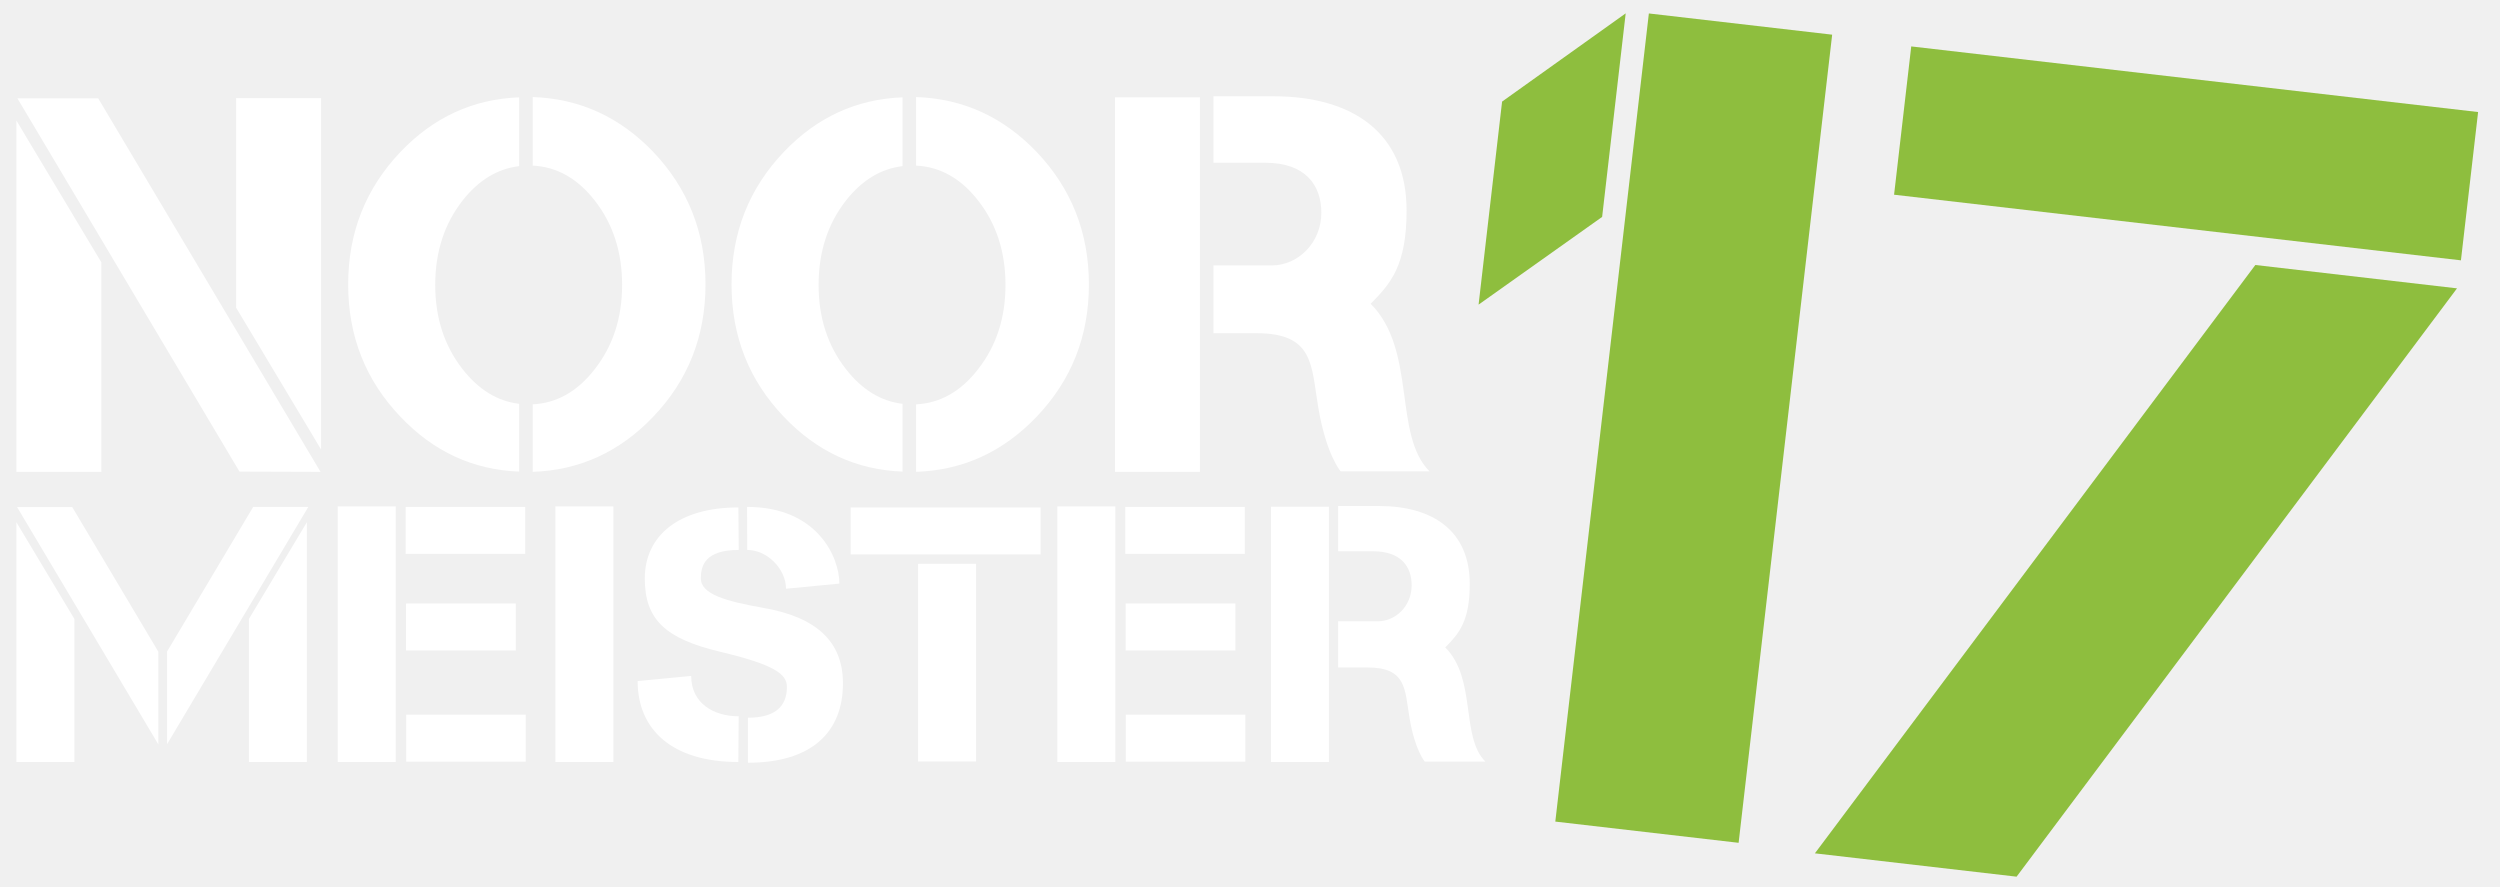
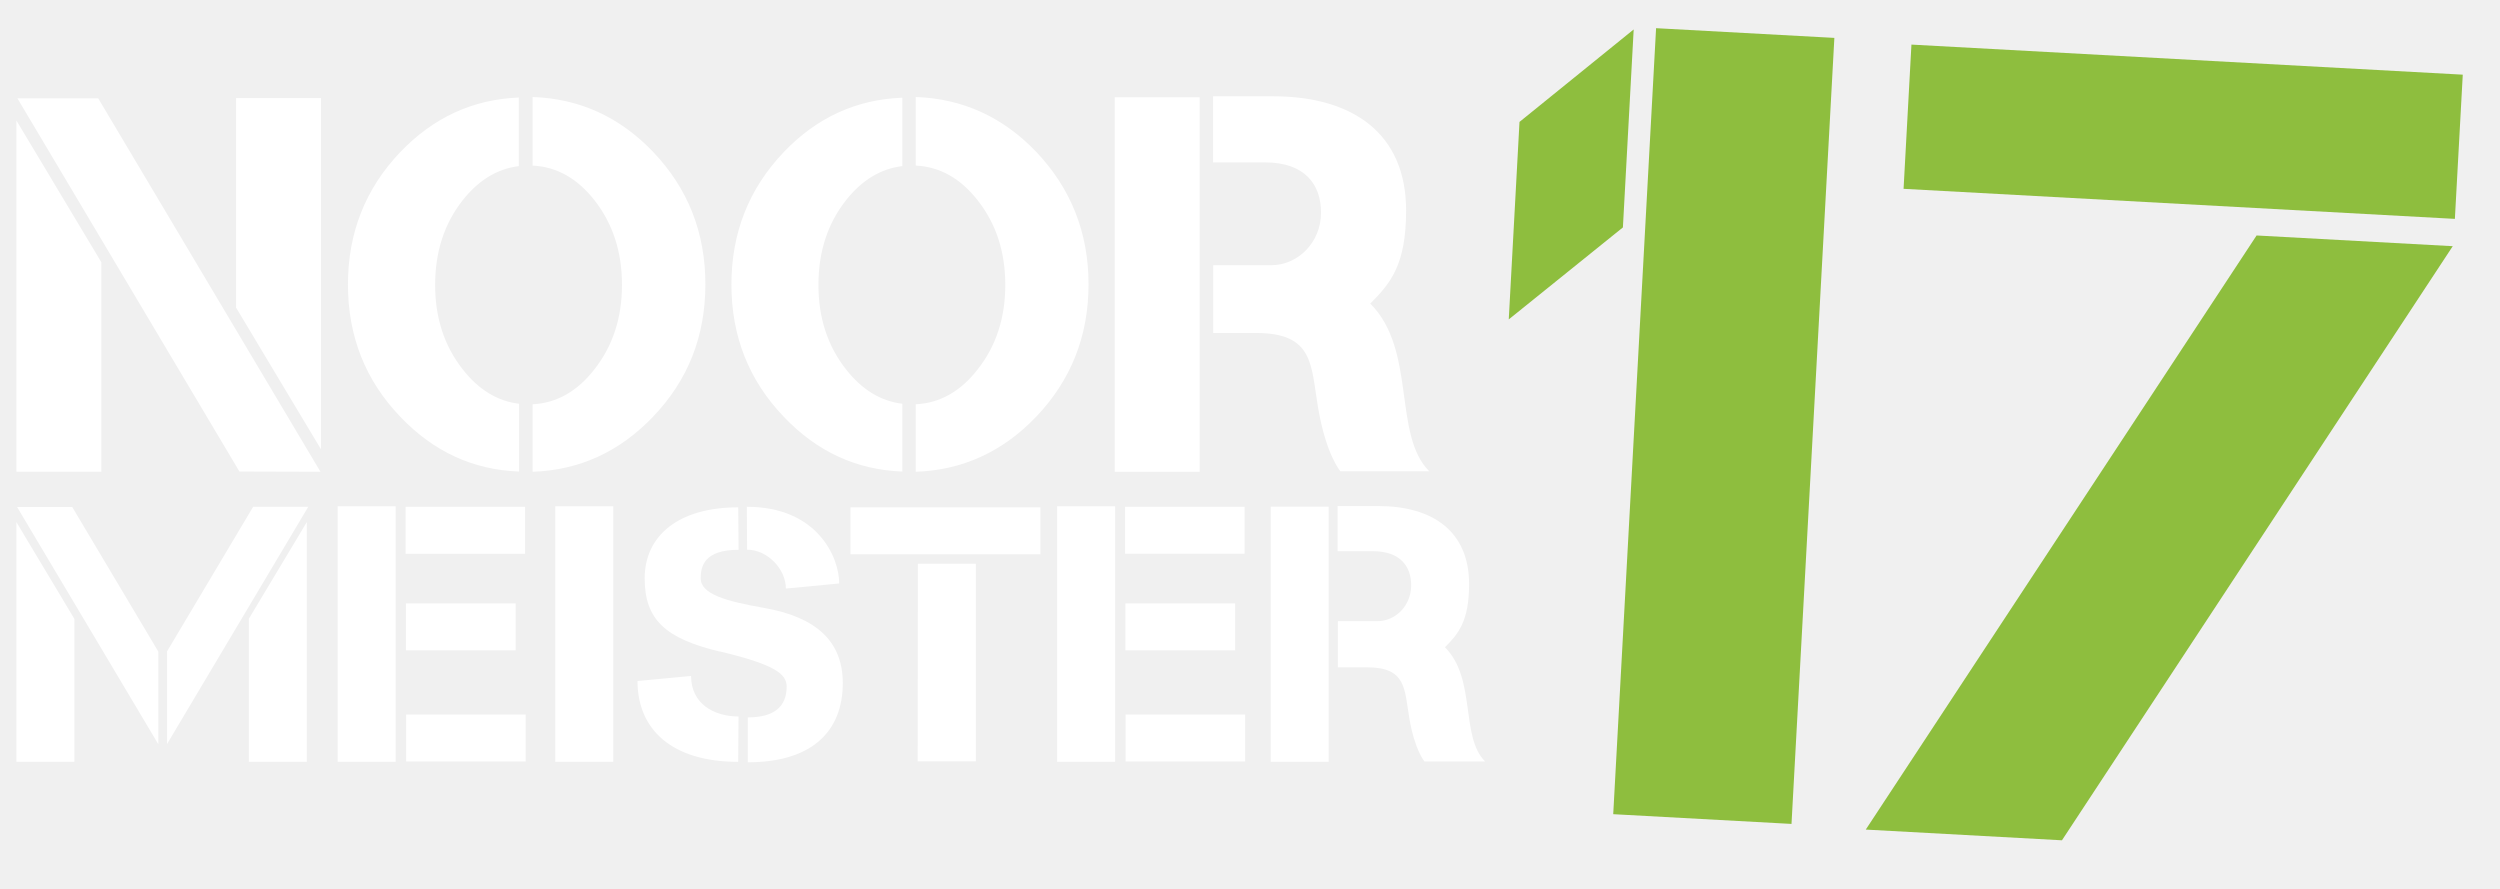
- <svg xmlns="http://www.w3.org/2000/svg" version="1.1" x="0px" y="0px" viewBox="0 0 1035.79 367.48">
-   <g id="_x32_017">
-     <path fill="#16284A" d="M-3091.11,498.06c0-33.86,20.65-46.63,62.21-65.79c15.16-6.99,53.75-16.99,53.75-35.57   c0-17.42-21.26-23.23-30.91-23.23l0.29-40.37c47.86,0,76.34,34.84,76.34,61.7c0,38.47-13.48,43.81-42.15,60.48   c-30,17.44-73.82,32-73.82,45.69l-0.06,43.54h-45.66V498.06z" />
-     <path fill="#16284A" d="M-3012.88,373.6l-0.29-40.79c-37.23,0-77.79,29.8-77.79,65.18l41.37,3.92   C-3049.6,386.28-3028.74,373.6-3012.88,373.6z" />
-     <rect x="-3038.72" y="501.08" fill="#16284A" width="109.58" height="43.43" />
-     <path fill="#16284A" d="M-2778.33,355.92c-13.87-15.13-31.87-22.24-57.13-23.11v38.97c11.42,1.75,26.46,16.85,27.71,30.1   c0.62,6.66,0.47,38.11,0.47,38.11s0.15,31.46-0.47,38.11c-1.25,13.26-16.29,28.36-27.71,30.1v38.97   c25.26-0.87,43.26-7.98,57.13-23.1c13.37-14.59,13.74-42.78,13.74-42.78V440v-41.29C-2764.59,398.71-2764.96,370.5-2778.33,355.92" />
-     <path fill="#16284A" d="M-2899.18,355.92c-13.37,14.58-13.74,42.79-13.74,42.79V440v41.29c0,0,0.37,28.19,13.74,42.78   c13.87,15.13,31.87,22.23,57.12,23.1v-38.97c-11.41-1.75-26.46-16.84-27.71-30.1c-0.62-6.65-0.47-38.11-0.47-38.11   s-0.15-31.45,0.47-38.11c1.25-13.25,16.29-28.36,27.71-30.1v-38.97C-2867.31,333.68-2885.31,340.79-2899.18,355.92" />
-     <polygon fill="#16284A" points="-2748.33,362.28 -2719.45,336.16 -2719.45,388.7 -2748.33,414.67  " />
-     <rect x="-2713.56" y="335.51" fill="#16284A" width="47.31" height="208.56" />
-     <polygon fill="#16284A" points="-2499.63,381.68 -2594.46,544.5 -2646.5,544.5 -2551.68,381.68  " />
-     <rect x="-2645.78" y="336.16" fill="#16284A" width="146.29" height="38.27" />
-     <polygon fill="#16284A" points="-1349.21,75.31 -1311.63,41.32 -1311.63,109.69 -1349.21,143.5  " />
-     <rect x="-1303.97" y="40.48" fill="#16284A" width="61.56" height="271.41" />
-     <polygon fill="#16284A" points="-1025.56,100.56 -1148.96,312.45 -1216.7,312.45 -1093.3,100.56  " />
-     <rect x="-1215.75" y="41.32" fill="#16284A" width="190.38" height="49.81" />
-     <g>
-       <polygon fill="#8EBE3E" points="622.34,42.09 673.55,5.53 663.79,89.87 612.6,126.21   " />
-       <rect x="663.49" y="8.86" transform="matrix(0.9934 0.115 -0.115 0.9934 25.058 -79.5287)" fill="#8EBE3E" width="76.45" height="337.05" />
-       <polygon fill="#8EBE3E" points="1017.98,119.47 835.5,363.22 751.94,353.55 934.42,109.79   " />
-       <rect x="787.49" y="32.62" transform="matrix(0.9934 0.115 -0.115 0.9934 13.3163 -103.7342)" fill="#8EBE3E" width="236.42" height="61.85" />
+ <svg xmlns="http://www.w3.org/2000/svg" fill-rule="evenodd" stroke-miterlimit="1.41" viewBox="0 0 1036 368" clip-rule="evenodd" stroke-linejoin="round">
+   <g id="__x32_017">
+     <g fill="#8ebe3e">
+       <path fill-rule="nonzero" d="M629.68 50.52L677 12.2l-4.47 82.04-47.3 38.12 4.45-81.84z" />
+       <path d="M760.16 15.7l-73.88-4.02-17.76 325.72 73.88 4.03L760.16 15.7z" />
+       <path fill-rule="nonzero" d="M1016.42 102.02l-161.95 246.2-81.3-4.44 161.96-246.2 81.3 4.44z" />
+       <path d="M1020.57 30.94L792.1 18.48l-3.26 59.77L1017.3 90.7l3.27-59.76z" />
    </g>
  </g>
-   <g id="meister">
-     <polygon fill="#222429" points="-3066.07,315.72 -3089.32,315.72 -3089.32,219.55 -3066.07,258.36  " />
-     <polygon fill="#222429" points="-3032.4,308.65 -3089.04,213.49 -3066.92,213.49 -3032.4,271.49  " />
-     <polygon fill="#222429" points="-3028.89,271.41 -2994.36,213.42 -2972.24,213.42 -3028.89,308.58  " />
-     <polygon fill="#222429" points="-2996.07,258.36 -2972.82,219.55 -2972.82,315.71 -2996.07,315.71  " />
-     <rect x="-2960.46" y="213.2" fill="#222429" width="23.26" height="102.52" />
-     <rect x="-2933.21" y="213.42" fill="#222429" width="47.94" height="18.83" />
-     <rect x="-2933.06" y="252.15" fill="#222429" width="44.02" height="18.83" />
-     <rect x="-2932.99" y="296.74" fill="#222429" width="47.94" height="18.84" />
-     <rect x="-2873.16" y="213.2" fill="#222429" width="23.26" height="102.52" />
-     <path fill="#222429" d="M-2799.65,297.39l-0.14,18.33c-26.71,0-40.38-13.1-40.38-32.46l21.47-2.07   C-2818.69,292.28-2809.57,297.39-2799.65,297.39z" />
-     <path fill="#222429" d="M-2806.99,271.53c-22.08-5.25-30.32-12.92-30.32-29.44c0-16.98,13.4-28.46,37.53-28.46l0.15,17.05   c-13.6,0-15.2,6.38-15.2,11.42c0,6.35,10.1,9.19,25.26,11.84c21.13,3.7,31.74,13.51,31.74,30.25c0,19.43-12.4,31.82-38.1,31.82   v-18.05c10.86,0,15.62-4.5,15.62-12.34C-2780.31,280.57-2784.91,276.78-2806.99,271.53z" />
-     <path fill="#222429" d="M-2796.29,213.42c28.21,0,37.03,20.2,37.03,30.75l-21.4,2.07c0-7.78-7.41-15.55-15.56-15.55   L-2796.29,213.42z" />
-     <rect x="-2754.75" y="213.63" fill="#222429" width="76.19" height="18.83" />
-     <rect x="-2727.71" y="236.24" fill="#222429" width="23.25" height="79.26" />
-     <rect x="-2671.86" y="213.2" fill="#222429" width="23.26" height="102.52" />
-     <rect x="-2644.62" y="213.42" fill="#222429" width="47.94" height="18.83" />
-     <rect x="-2644.47" y="252.15" fill="#222429" width="44.01" height="18.83" />
-     <rect x="-2644.39" y="296.74" fill="#222429" width="47.94" height="18.84" />
-     <rect x="-2586.17" y="213.34" fill="#222429" width="23.22" height="102.37" />
-     <path fill="#222429" d="M-2516.29,269.76c12.67,12.67,6.07,35.77,16.1,45.81h-24.29c0,0-3.91-4.4-6.11-17.38   c-1.97-11.6-1.1-20.38-16.93-20.38h-11.72v-18.52h15.95c7.09,0,13.53-6.12,13.53-14.39c0-7.56-4.35-13.68-15.34-13.68h-14.14   v-18.16h16.38c21.84,0,36.41,10.15,36.41,31.2C-2506.45,259.11-2510.69,264.16-2516.29,269.76" />
-     <g>
-       <g>
-         <polygon fill="#222429" points="-1925.18,315.71 -1949.21,315.71 -1949.21,216.36 -1925.18,256.45    " />
-         <polygon fill="#222429" points="-1890.4,308.41 -1948.92,210.09 -1926.07,210.09 -1890.4,270.01    " />
-         <polygon fill="#222429" points="-1886.78,269.94 -1851.1,210.02 -1828.26,210.02 -1886.78,308.34    " />
-         <polygon fill="#222429" points="-1852.87,256.45 -1828.85,216.36 -1828.85,315.7 -1852.87,315.7    " />
-         <rect x="-1816.08" y="209.8" fill="#222429" width="24.03" height="105.91" />
-         <rect x="-1787.93" y="210.02" fill="#222429" width="49.53" height="19.46" />
-         <rect x="-1787.78" y="250.04" fill="#222429" width="45.48" height="19.46" />
-         <rect x="-1787.7" y="296.1" fill="#222429" width="49.53" height="19.46" />
-         <rect x="-1725.9" y="209.8" fill="#222429" width="24.03" height="105.91" />
-         <path fill="#222429" d="M-1649.95,296.77l-0.15,18.94c-27.59,0-41.72-13.54-41.72-33.53l22.19-2.14     C-1669.62,291.5-1660.2,296.77-1649.95,296.77z" />
-         <path fill="#222429" d="M-1657.53,270.06c-22.81-5.42-31.32-13.34-31.32-30.41c0-17.54,13.85-29.41,38.77-29.41l0.15,17.61     c-14.05,0-15.7,6.59-15.7,11.8c0,6.56,10.43,9.49,26.09,12.24c21.83,3.83,32.79,13.96,32.79,31.25     c0,20.07-12.82,32.87-39.36,32.87v-18.65c11.22,0,16.14-4.65,16.14-12.75C-1629.97,279.4-1634.72,275.48-1657.53,270.06z" />
-         <path fill="#222429" d="M-1646.48,210.02c29.15,0,38.25,20.87,38.25,31.77l-22.11,2.13c0-8.04-7.66-16.07-16.07-16.07     L-1646.48,210.02z" />
-         <rect x="-1603.56" y="210.24" fill="#222429" width="78.71" height="19.46" />
-         <rect x="-1575.63" y="233.6" fill="#222429" width="24.02" height="81.89" />
-         <rect x="-1517.93" y="209.8" fill="#222429" width="24.03" height="105.91" />
-         <rect x="-1489.78" y="210.02" fill="#222429" width="49.53" height="19.46" />
-         <rect x="-1489.63" y="250.04" fill="#222429" width="45.47" height="19.46" />
-         <rect x="-1489.56" y="296.1" fill="#222429" width="49.53" height="19.46" />
-         <rect x="-1429.4" y="209.95" fill="#222429" width="23.99" height="105.76" />
-         <path fill="#222429" d="M-1357.21,268.23c13.09,13.09,6.27,36.96,16.63,47.32h-25.1c0,0-4.04-4.55-6.31-17.95     c-2.03-11.99-1.14-21.06-17.49-21.06h-12.11v-19.13h16.48c7.33,0,13.98-6.32,13.98-14.87c0-7.81-4.49-14.13-15.85-14.13h-14.61     v-18.76h16.92c22.56,0,37.61,10.49,37.61,32.23C-1347.05,257.23-1351.42,262.45-1357.21,268.23" />
-       </g>
-       <g>
-         <polygon fill="#222222" points="-1925.18,315.71 -1949.21,315.71 -1949.21,216.36 -1925.18,256.45    " />
-         <polygon fill="#222222" points="-1890.4,308.41 -1948.92,210.09 -1926.07,210.09 -1890.4,270.01    " />
-         <polygon fill="#222222" points="-1886.78,269.94 -1851.1,210.02 -1828.26,210.02 -1886.78,308.34    " />
-         <polygon fill="#222222" points="-1852.87,256.45 -1828.85,216.36 -1828.85,315.7 -1852.87,315.7    " />
-         <rect x="-1816.08" y="209.8" fill="#222222" width="24.03" height="105.91" />
-         <rect x="-1787.93" y="210.02" fill="#222222" width="49.53" height="19.46" />
-         <rect x="-1787.78" y="250.04" fill="#222222" width="45.48" height="19.46" />
-         <rect x="-1787.7" y="296.1" fill="#222222" width="49.53" height="19.46" />
-         <rect x="-1725.9" y="209.8" fill="#222222" width="24.03" height="105.91" />
-         <path fill="#222222" d="M-1649.95,296.77l-0.15,18.94c-27.59,0-41.72-13.54-41.72-33.53l22.19-2.14     C-1669.62,291.5-1660.2,296.77-1649.95,296.77z" />
-         <path fill="#222222" d="M-1657.53,270.06c-22.81-5.42-31.32-13.34-31.32-30.41c0-17.54,13.85-29.41,38.77-29.41l0.15,17.61     c-14.05,0-15.7,6.59-15.7,11.8c0,6.56,10.43,9.49,26.09,12.24c21.83,3.83,32.79,13.96,32.79,31.25     c0,20.07-12.82,32.87-39.36,32.87v-18.65c11.22,0,16.14-4.65,16.14-12.75C-1629.97,279.4-1634.72,275.48-1657.53,270.06z" />
-         <path fill="#222222" d="M-1646.48,210.02c29.15,0,38.25,20.87,38.25,31.77l-22.11,2.13c0-8.04-7.66-16.07-16.07-16.07     L-1646.48,210.02z" />
-         <rect x="-1603.56" y="210.24" fill="#222222" width="78.71" height="19.46" />
-         <rect x="-1575.63" y="233.6" fill="#222222" width="24.02" height="81.89" />
-         <rect x="-1517.93" y="209.8" fill="#222222" width="24.03" height="105.91" />
-         <rect x="-1489.78" y="210.02" fill="#222222" width="49.53" height="19.46" />
-         <rect x="-1489.63" y="250.04" fill="#222222" width="45.47" height="19.46" />
-         <rect x="-1489.56" y="296.1" fill="#222222" width="49.53" height="19.46" />
-         <rect x="-1429.4" y="209.95" fill="#222222" width="23.99" height="105.76" />
-         <path fill="#222222" d="M-1357.21,268.23c13.09,13.09,6.27,36.96,16.63,47.32h-25.1c0,0-4.04-4.55-6.31-17.95     c-2.03-11.99-1.14-21.06-17.49-21.06h-12.11v-19.13h16.48c7.33,0,13.98-6.32,13.98-14.87c0-7.81-4.49-14.13-15.85-14.13h-14.61     v-18.76h16.92c22.56,0,37.61,10.49,37.61,32.23C-1347.05,257.23-1351.42,262.45-1357.21,268.23" />
-       </g>
-     </g>
-     <polygon fill="#FFFFFF" points="30.82,315.71 6.79,315.71 6.79,216.36 30.82,256.45  " />
-     <polygon fill="#FFFFFF" points="65.6,308.41 7.08,210.09 29.93,210.09 65.6,270.01  " />
-     <polygon fill="#FFFFFF" points="69.22,269.94 104.9,210.02 127.74,210.02 69.22,308.34  " />
-     <polygon fill="#FFFFFF" points="103.13,256.45 127.15,216.36 127.15,315.7 103.13,315.7  " />
-     <rect x="139.92" y="209.8" fill="#FFFFFF" width="24.03" height="105.91" />
-     <rect x="168.07" y="210.02" fill="#FFFFFF" width="49.53" height="19.46" />
-     <rect x="168.22" y="250.04" fill="#FFFFFF" width="45.48" height="19.46" />
-     <rect x="168.3" y="296.1" fill="#FFFFFF" width="49.53" height="19.46" />
-     <rect x="230.1" y="209.8" fill="#FFFFFF" width="24.03" height="105.91" />
-     <path fill="#FFFFFF" d="M306.05,296.77l-0.15,18.94c-27.59,0-41.72-13.54-41.72-33.53l22.19-2.14   C286.38,291.5,295.8,296.77,306.05,296.77z" />
-     <path fill="#FFFFFF" d="M298.47,270.06c-22.81-5.42-31.32-13.34-31.32-30.41c0-17.54,13.85-29.41,38.77-29.41l0.15,17.61   c-14.05,0-15.7,6.59-15.7,11.8c0,6.56,10.43,9.49,26.09,12.24c21.83,3.83,32.79,13.96,32.79,31.25c0,20.07-12.82,32.87-39.36,32.87   v-18.65c11.22,0,16.14-4.65,16.14-12.75C326.03,279.4,321.28,275.48,298.47,270.06z" />
-     <path fill="#FFFFFF" d="M309.52,210.02c29.15,0,38.25,20.87,38.25,31.77l-22.11,2.13c0-8.04-7.66-16.07-16.07-16.07L309.52,210.02z   " />
-     <rect x="352.44" y="210.24" fill="#FFFFFF" width="78.71" height="19.46" />
-     <rect x="380.37" y="233.6" fill="#FFFFFF" width="24.02" height="81.89" />
-     <rect x="438.07" y="209.8" fill="#FFFFFF" width="24.03" height="105.91" />
-     <rect x="466.22" y="210.02" fill="#FFFFFF" width="49.53" height="19.46" />
-     <rect x="466.37" y="250.04" fill="#FFFFFF" width="45.47" height="19.46" />
-     <rect x="466.44" y="296.1" fill="#FFFFFF" width="49.53" height="19.46" />
-     <rect x="526.6" y="209.95" fill="#FFFFFF" width="23.99" height="105.76" />
-     <path fill="#FFFFFF" d="M598.79,268.23c13.09,13.09,6.27,36.96,16.63,47.32h-25.1c0,0-4.04-4.55-6.31-17.95   c-2.03-11.99-1.14-21.06-17.49-21.06h-12.11v-19.13h16.48c7.33,0,13.98-6.32,13.98-14.87c0-7.81-4.49-14.13-15.85-14.13h-14.61   v-18.76h16.92c22.56,0,37.61,10.49,37.61,32.23C608.95,257.23,604.58,262.45,598.79,268.23" />
+   <g id="meister" fill="#fff">
+     <path fill-rule="nonzero" d="M30.82 315.7H6.8v-99.34l24.02 40.1v59.25zm34.78-7.3L7.08 210.1h22.85L65.6 270v38.4zm3.62-38.46l35.68-59.92h22.84l-58.52 98.32v-38.4zm33.9-13.5l24.03-40.1v99.36h-24.02v-59.25z" />
+     <path d="M139.92 209.8h24.03v105.9h-24.03zm28.15.22h49.53v19.46h-49.53zm.15 40.02h45.48v19.46h-45.48zm.08 46.06h49.53v19.46H168.3zm61.8-86.3h24.03v105.9H230.1z" />
+     <path fill-rule="nonzero" d="M306.05 296.77l-.15 18.94c-27.6 0-41.72-13.5-41.72-33.5l22.2-2.1c0 11.5 9.42 16.8 19.67 16.8z" />
+     <path fill-rule="nonzero" d="M298.47 270.06c-22.8-5.42-31.32-13.34-31.32-30.4 0-17.55 13.85-29.42 38.77-29.42l.15 17.6c-14.05 0-15.7 6.6-15.7 11.8 0 6.57 10.43 9.5 26.1 12.25 21.82 3.8 32.78 13.9 32.78 31.2 0 20-12.82 32.8-39.36 32.8v-18.6c11.2 0 16.1-4.68 16.1-12.78 0-5.2-4.8-9.1-27.6-14.53z" />
+     <path fill-rule="nonzero" d="M309.52 210.02c29.15 0 38.25 20.87 38.25 31.77l-22.1 2.1c0-8.1-7.67-16.1-16.08-16.1l-.1-17.9z" />
+     <path d="M352.44 210.24h78.7v19.46h-78.7zm27.93 23.36h24.02v81.9h-24.1zm57.7-23.8h24.03v105.9h-24.03zm28.15.22h49.53v19.46h-49.53zm.15 40.02h45.47v19.46h-45.47zm.07 46.06h49.53v19.46h-49.53zm60.16-86.15h24V315.7h-24z" />
+     <path fill-rule="nonzero" d="M598.8 268.23c13.08 13.1 6.26 36.96 16.62 47.32h-25.1s-4.04-4.55-6.3-17.95c-2.04-12-1.15-21.06-17.5-21.06h-12.1V257.4h16.47c7.3 0 13.9-6.3 13.9-14.86 0-7.8-4.5-14.13-15.9-14.13h-14.6v-18.7h16.9c22.55 0 37.6 10.5 37.6 32.3 0 15.38-4.37 20.6-10.16 26.38" />
  </g>
-   <g id="noor">
-     <polygon fill="#222429" points="-3054.12,195.5 -3089.33,195.5 -3089.33,49.93 -3054.12,108.68  " />
-     <polygon fill="#222429" points="-2996.89,195.39 -3088.89,40.75 -3055.42,40.75 -2963.31,195.5  " />
-     <polygon fill="#222429" points="-2998.3,40.65 -2963.09,40.65 -2963.09,186.21 -2998.3,127.47  " />
-     <path fill="#222429" d="M-2881.02,68.83c-9,1.08-16.81,5.83-23.43,14.25c-7.56,9.65-11.34,21.31-11.34,34.99   c0,13.61,3.78,25.23,11.34,34.88c6.62,8.5,14.44,13.29,23.43,14.36v28.08c-19.07-0.72-35.45-8.28-49.13-22.68   c-14.47-15.12-21.71-33.4-21.71-54.85c0-21.45,7.24-39.77,21.71-54.96c13.68-14.33,30.06-21.85,49.13-22.57V68.83z" />
-     <path fill="#222429" d="M-2875.41,167.53c10-0.5,18.57-5.36,25.7-14.58c7.56-9.65,11.34-21.27,11.34-34.88   c0-13.68-3.78-25.34-11.34-34.99c-7.13-9.14-15.7-13.97-25.7-14.47v-28.4c19.36,0.65,35.99,8.2,49.89,22.68   c14.47,15.19,21.7,33.51,21.7,54.96c0,21.45-7.23,39.74-21.7,54.85c-13.9,14.54-30.53,22.14-49.89,22.79V167.53z" />
-     <path fill="#222429" d="M-2722.18,68.83c-9,1.08-16.81,5.83-23.43,14.25c-7.56,9.65-11.34,21.31-11.34,34.99   c0,13.61,3.78,25.23,11.34,34.88c6.63,8.5,14.44,13.29,23.43,14.36v28.08c-19.07-0.72-35.46-8.28-49.13-22.68   c-14.48-15.12-21.71-33.4-21.71-54.85c0-21.45,7.23-39.77,21.71-54.96c13.67-14.33,30.05-21.85,49.13-22.57V68.83z" />
-     <path fill="#222429" d="M-2716.56,167.53c10-0.5,18.57-5.36,25.7-14.58c7.56-9.65,11.34-21.27,11.34-34.88   c0-13.68-3.78-25.34-11.34-34.99c-7.12-9.14-15.7-13.97-25.7-14.47v-28.4c19.37,0.65,35.99,8.2,49.89,22.68   c14.47,15.19,21.71,33.51,21.71,54.96c0,21.45-7.24,39.74-21.71,54.85c-13.89,14.54-30.52,22.14-49.89,22.79V167.53z" />
-     <rect x="-2634.17" y="40.32" fill="#222429" width="35.21" height="155.18" />
-     <path fill="#222429" d="M-2528.23,125.85c19.21,19.21,9.2,54.23,24.4,69.44h-36.82c0,0-5.92-6.67-9.26-26.34   c-2.98-17.59-1.67-30.9-25.67-30.9h-17.77v-28.08h24.18c10.75,0,20.51-9.28,20.51-21.81c0-11.46-6.59-20.73-23.26-20.73h-21.44   V39.89h24.83c33.11,0,55.19,15.39,55.19,47.3C-2513.33,109.7-2519.75,117.36-2528.23,125.85" />
-     <polygon fill="#222429" points="-1914.01,195.5 -1949.21,195.5 -1949.21,49.93 -1914.01,108.68  " />
-     <polygon fill="#222429" points="-1856.78,195.39 -1948.78,40.75 -1915.31,40.75 -1823.2,195.5  " />
-     <polygon fill="#222429" points="-1858.18,40.65 -1822.98,40.65 -1822.98,186.21 -1858.18,127.47  " />
-     <path fill="#222429" d="M-1740.91,68.83c-9,1.08-16.81,5.83-23.43,14.25c-7.56,9.65-11.34,21.31-11.34,34.99   c0,13.61,3.78,25.23,11.34,34.88c6.62,8.5,14.44,13.29,23.43,14.36v28.08c-19.07-0.72-35.45-8.28-49.13-22.68   c-14.47-15.12-21.71-33.4-21.71-54.85c0-21.45,7.24-39.77,21.71-54.96c13.68-14.33,30.06-21.85,49.13-22.57V68.83z" />
-     <path fill="#222429" d="M-1735.29,167.53c10-0.5,18.57-5.36,25.7-14.58c7.56-9.65,11.34-21.27,11.34-34.88   c0-13.68-3.78-25.34-11.34-34.99c-7.13-9.14-15.7-13.97-25.7-14.47v-28.4c19.36,0.65,35.99,8.2,49.89,22.68   c14.47,15.19,21.7,33.51,21.7,54.96c0,21.45-7.23,39.74-21.7,54.85c-13.9,14.54-30.53,22.14-49.89,22.79V167.53z" />
-     <path fill="#222429" d="M-1582.07,68.83c-9,1.08-16.81,5.83-23.43,14.25c-7.56,9.65-11.34,21.31-11.34,34.99   c0,13.61,3.78,25.23,11.34,34.88c6.63,8.5,14.44,13.29,23.43,14.36v28.08c-19.07-0.72-35.46-8.28-49.13-22.68   c-14.48-15.12-21.71-33.4-21.71-54.85c0-21.45,7.23-39.77,21.71-54.96c13.67-14.33,30.05-21.85,49.13-22.57V68.83z" />
-     <path fill="#222429" d="M-1576.45,167.53c10-0.5,18.57-5.36,25.7-14.58c7.56-9.65,11.34-21.27,11.34-34.88   c0-13.68-3.78-25.34-11.34-34.99c-7.12-9.14-15.7-13.97-25.7-14.47v-28.4c19.37,0.65,35.99,8.2,49.89,22.68   c14.47,15.19,21.71,33.51,21.71,54.96c0,21.45-7.24,39.74-21.71,54.85c-13.89,14.54-30.52,22.14-49.89,22.79V167.53z" />
-     <rect x="-1494.05" y="40.32" fill="#222429" width="35.21" height="155.18" />
-     <path fill="#222429" d="M-1388.12,125.85c19.21,19.21,9.2,54.23,24.4,69.44h-36.82c0,0-5.92-6.67-9.26-26.34   c-2.98-17.59-1.67-30.9-25.67-30.9h-17.77v-28.08h24.18c10.75,0,20.51-9.28,20.51-21.81c0-11.46-6.59-20.73-23.26-20.73h-21.44   V39.89h24.83c33.11,0,55.19,15.39,55.19,47.3C-1373.22,109.7-1379.63,117.36-1388.12,125.85" />
-     <polygon fill="#FFFFFF" points="41.99,195.5 6.79,195.5 6.79,49.93 41.99,108.68  " />
-     <polygon fill="#FFFFFF" points="99.22,195.39 7.22,40.75 40.69,40.75 132.8,195.5  " />
-     <polygon fill="#FFFFFF" points="97.82,40.65 133.02,40.65 133.02,186.21 97.82,127.47  " />
-     <path fill="#FFFFFF" d="M215.09,68.83c-9,1.08-16.81,5.83-23.43,14.25c-7.56,9.65-11.34,21.31-11.34,34.99   c0,13.61,3.78,25.23,11.34,34.88c6.62,8.5,14.44,13.29,23.43,14.36v28.08c-19.07-0.72-35.45-8.28-49.13-22.68   c-14.47-15.12-21.71-33.4-21.71-54.85c0-21.45,7.24-39.77,21.71-54.96c13.68-14.33,30.06-21.85,49.13-22.57V68.83z" />
-     <path fill="#FFFFFF" d="M220.71,167.53c10-0.5,18.57-5.36,25.7-14.58c7.56-9.65,11.34-21.27,11.34-34.88   c0-13.68-3.78-25.34-11.34-34.99c-7.13-9.14-15.7-13.97-25.7-14.47v-28.4c19.36,0.65,35.99,8.2,49.89,22.68   c14.47,15.19,21.7,33.51,21.7,54.96c0,21.45-7.23,39.74-21.7,54.85c-13.9,14.54-30.53,22.14-49.89,22.79V167.53z" />
-     <path fill="#FFFFFF" d="M373.93,68.83c-9,1.08-16.81,5.83-23.43,14.25c-7.56,9.65-11.34,21.31-11.34,34.99   c0,13.61,3.78,25.23,11.34,34.88c6.63,8.5,14.44,13.29,23.43,14.36v28.08c-19.07-0.72-35.46-8.28-49.13-22.68   c-14.48-15.12-21.71-33.4-21.71-54.85c0-21.45,7.23-39.77,21.71-54.96c13.67-14.33,30.05-21.85,49.13-22.57V68.83z" />
-     <path fill="#FFFFFF" d="M379.55,167.53c10-0.5,18.57-5.36,25.7-14.58c7.56-9.65,11.34-21.27,11.34-34.88   c0-13.68-3.78-25.34-11.34-34.99c-7.12-9.14-15.7-13.97-25.7-14.47v-28.4c19.37,0.65,35.99,8.2,49.89,22.68   c14.47,15.19,21.71,33.51,21.71,54.96c0,21.45-7.24,39.74-21.71,54.85c-13.89,14.54-30.52,22.14-49.89,22.79V167.53z" />
-     <rect x="461.95" y="40.32" fill="#FFFFFF" width="35.21" height="155.18" />
-     <path fill="#FFFFFF" d="M567.88,125.85c19.21,19.21,9.2,54.23,24.4,69.44h-36.82c0,0-5.92-6.67-9.26-26.34   c-2.98-17.59-1.67-30.9-25.67-30.9h-17.77v-28.08h24.18c10.75,0,20.51-9.28,20.51-21.81c0-11.46-6.59-20.73-23.26-20.73h-21.44   V39.89h24.83c33.11,0,55.19,15.39,55.19,47.3C582.78,109.7,576.37,117.36,567.88,125.85" />
+   <g id="noor" fill="#fff">
+     <path fill-rule="nonzero" d="M42 195.5H6.8V49.93L42 108.68v86.82zm57.22-.1l-92-154.65H40.7l92.1 154.75-33.58-.1zm-1.4-154.75h35.2V186.2l-35.2-58.73V40.65zM215.1 68.83c-9 1.08-16.82 5.83-23.44 14.25-7.56 9.65-11.34 21.3-11.34 35 0 13.6 3.78 25.22 11.34 34.87 6.62 8.5 14.44 13.3 23.43 14.36v28.1c-19.1-.7-35.5-8.3-49.2-22.7-14.5-15.1-21.7-33.4-21.7-54.8s7.2-39.7 21.7-54.9c13.7-14.3 30-21.82 49.1-22.6v28.5zm5.6 98.7c10-.5 18.58-5.36 25.7-14.58 7.57-9.65 11.35-21.27 11.35-34.88 0-13.68-3.78-25.34-11.34-35-7.1-9.13-15.7-13.96-25.7-14.46V40.2c19.4.66 36 8.2 49.9 22.7 14.5 15.18 21.7 33.5 21.7 54.95 0 21.45-7.2 39.74-21.7 54.85-13.9 14.54-30.5 22.14-49.9 22.8v-27.97zm153.23-98.7c-9 1.08-16.8 5.83-23.43 14.25-7.56 9.65-11.34 21.3-11.34 35 0 13.6 3.78 25.22 11.34 34.87 6.63 8.5 14.44 13.3 23.43 14.36v28.1c-19.07-.7-35.46-8.3-49.13-22.7-14.48-15.1-21.7-33.4-21.7-54.8s7.22-39.7 21.7-54.9c13.67-14.3 30.05-21.8 49.13-22.52v28.5zm5.62 98.7c10-.5 18.57-5.36 25.7-14.58 7.56-9.65 11.34-21.27 11.34-34.88 0-13.68-3.8-25.34-11.4-35-7.1-9.13-15.7-13.96-25.7-14.46V40.2c19.3.66 36 8.2 49.9 22.7 14.4 15.18 21.7 33.5 21.7 54.95 0 21.45-7.3 39.74-21.7 54.85-13.9 14.54-30.6 22.14-49.9 22.8v-27.97z" />
+     <path d="M461.95 40.32h35.2V195.5h-35.2z" />
+     <path fill-rule="nonzero" d="M567.88 125.85c19.2 19.2 9.2 54.23 24.4 69.44h-36.82s-5.92-6.7-9.26-26.4c-2.98-17.6-1.67-30.9-25.67-30.9h-17.77v-28.1h24.18c10.75 0 20.5-9.3 20.5-21.8 0-11.5-6.58-20.8-23.25-20.8h-21.5V39.9h24.8c33.1 0 55.2 15.38 55.2 47.3 0 22.5-6.4 30.16-14.9 38.65" />
  </g>
</svg>
